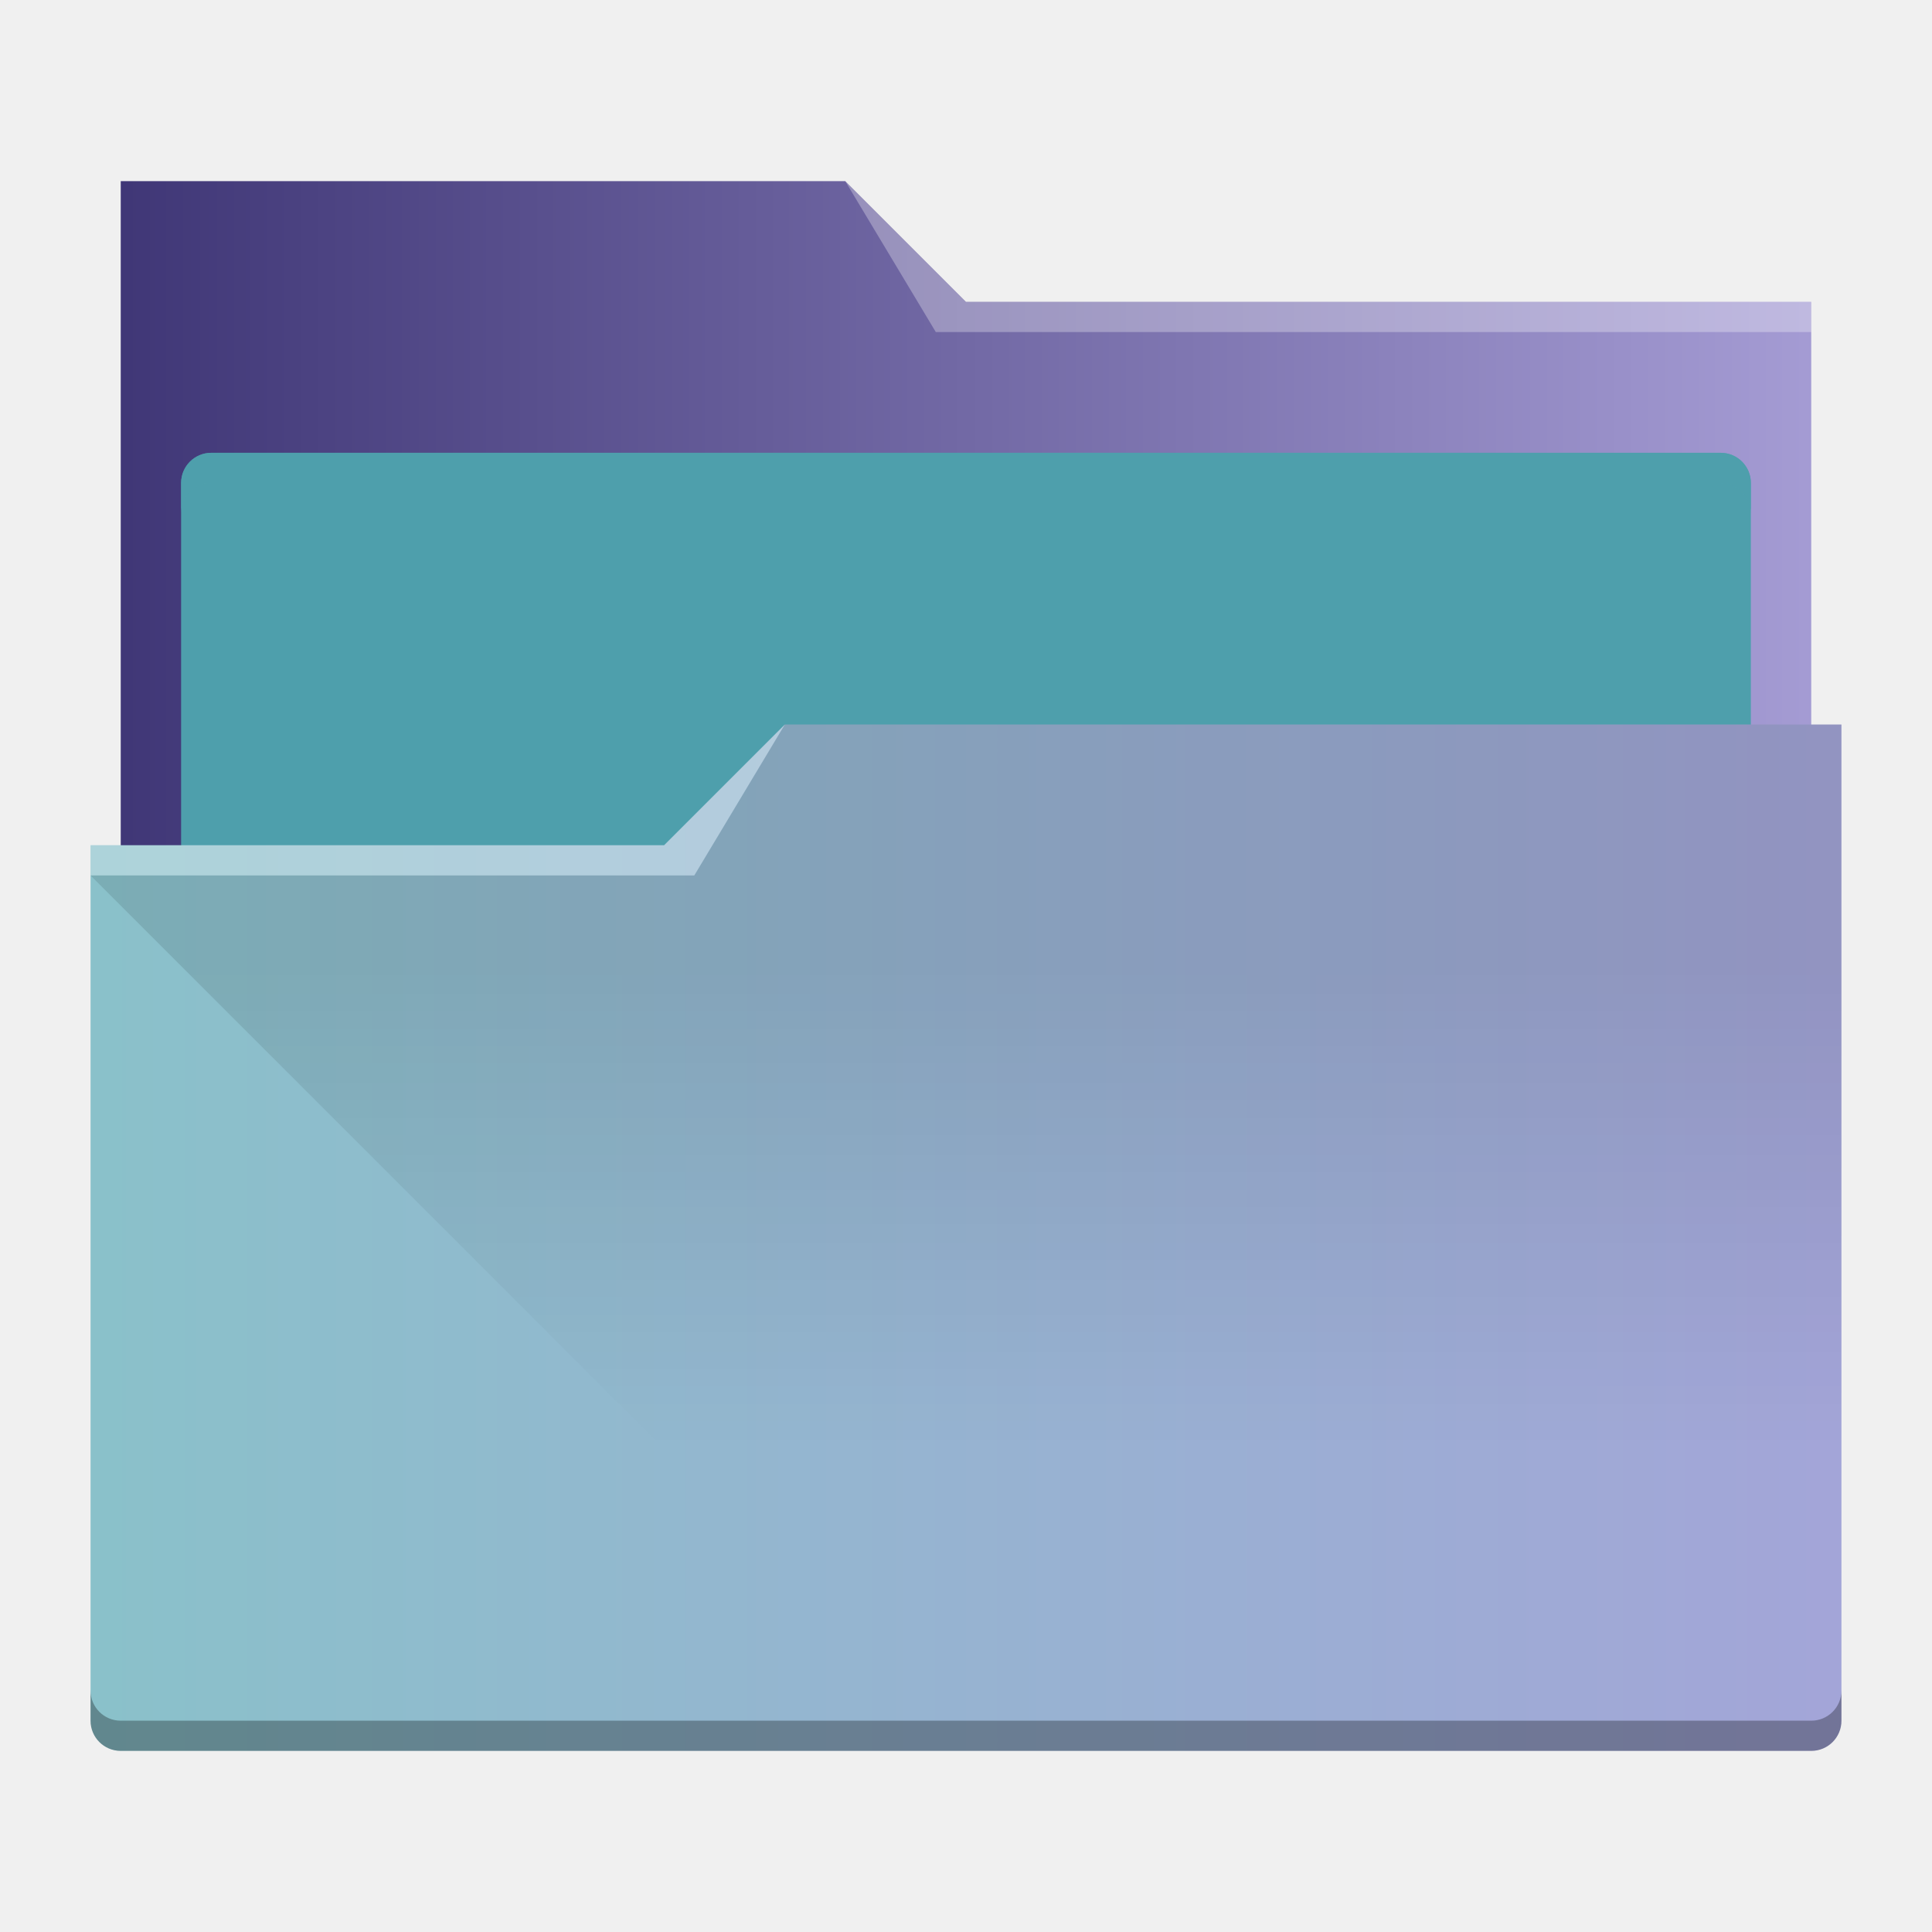
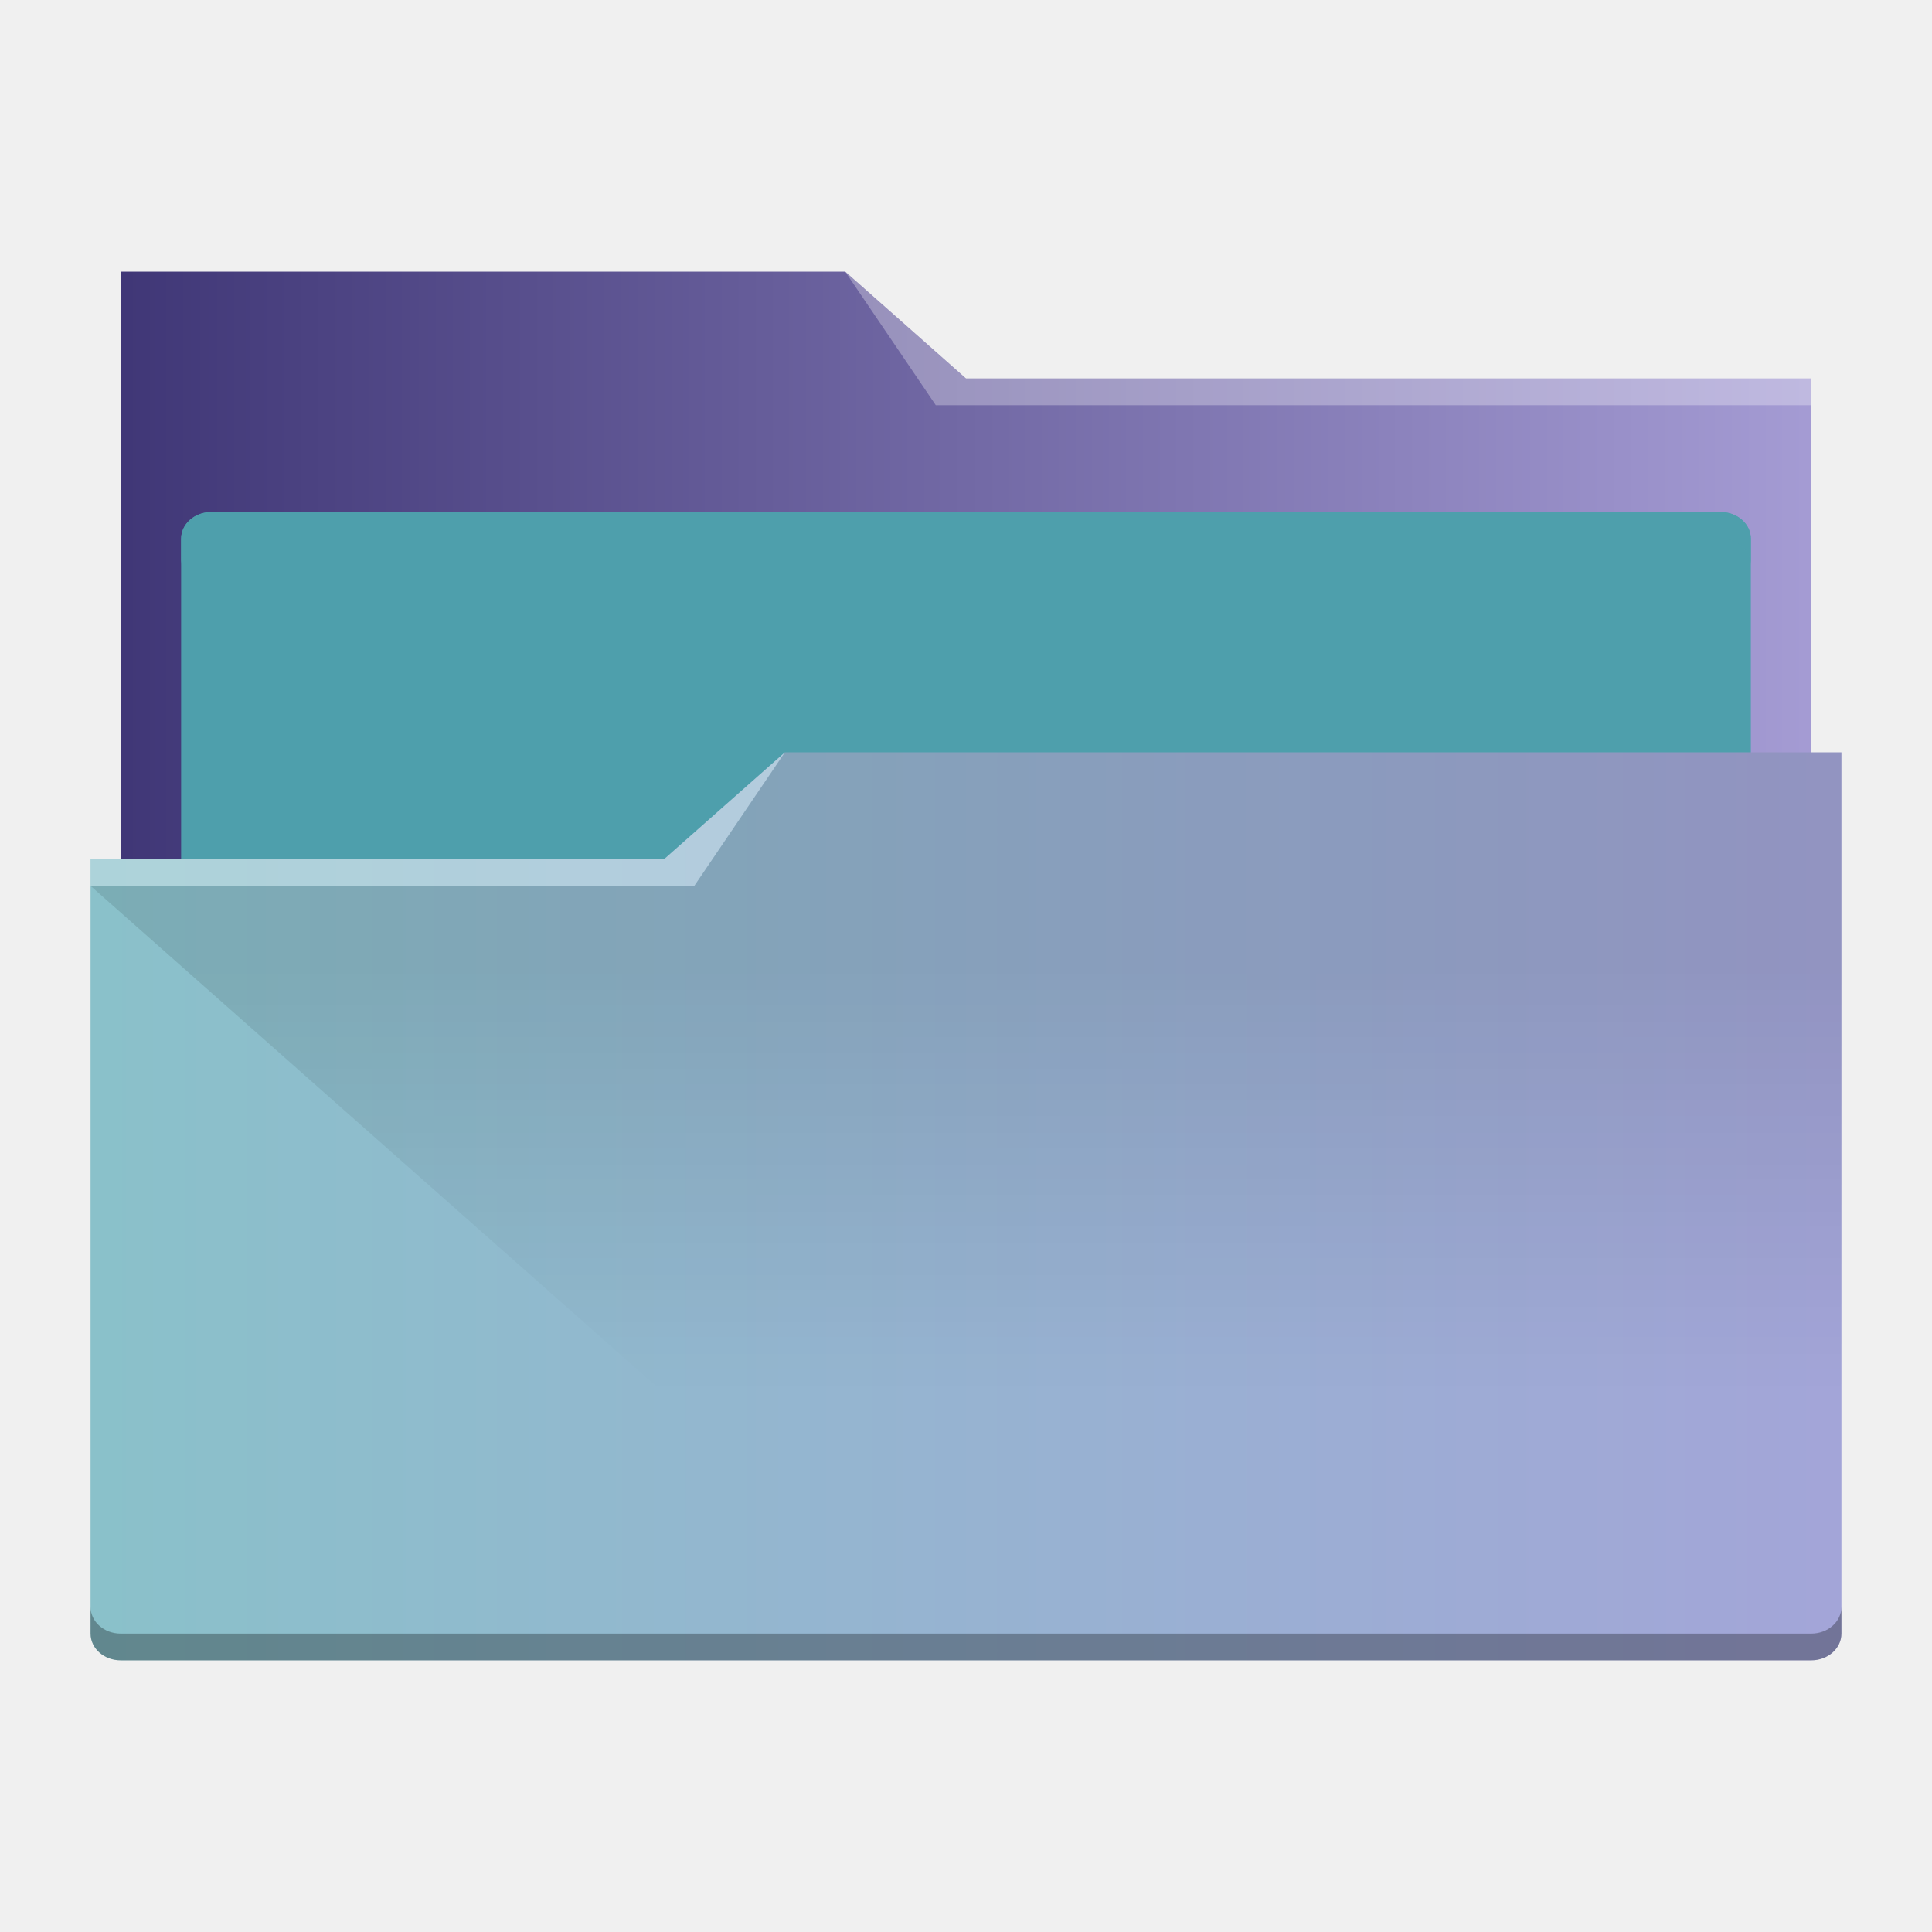
<svg xmlns="http://www.w3.org/2000/svg" xmlns:xlink="http://www.w3.org/1999/xlink" width="64" version="1.1" height="64" id="svg2">
  <defs id="defs5455">
    <linearGradient id="linearGradient874">
      <stop style="stop-color:#8ac1ca;stop-opacity:1" offset="0" id="stop870" />
      <stop style="stop-color:#a3a5d8;stop-opacity:1" offset="1" id="stop872" />
    </linearGradient>
    <linearGradient id="linearGradient4393">
      <stop style="stop-color:#000000;stop-opacity:1;" offset="0" id="stop4395" />
      <stop style="stop-color:#000000;stop-opacity:0;" offset="1" id="stop4397" />
    </linearGradient>
    <linearGradient id="linearGradient4291">
      <stop style="stop-color:#3e3575;stop-opacity:1" offset="0" id="stop4293" />
      <stop style="stop-color:#a69dd5;stop-opacity:1" offset="1" id="stop4295" />
    </linearGradient>
    <linearGradient id="linearGradient4274">
      <stop id="stop4276" offset="0" style="stop-color:#ffffff;stop-opacity:1;" />
      <stop id="stop4278" offset="1" style="stop-color:#ffffff;stop-opacity:0.488" />
    </linearGradient>
    <linearGradient gradientUnits="userSpaceOnUse" x2="0" y2="509.8" y1="543.8" id="a">
      <stop id="stop4154" stop-color="#2f74c8" />
      <stop id="stop4156" stop-color="#4699d7" offset="1" />
    </linearGradient>
    <linearGradient gradientUnits="userSpaceOnUse" x2="428.57" y2="531.8" x1="414.57" y1="517.8" id="b">
      <stop id="stop4159" stop-color="#383e51" />
      <stop id="stop4161" stop-opacity="0" stop-color="#655c6f" offset="1" />
    </linearGradient>
    <linearGradient gradientUnits="userSpaceOnUse" x2="0" y2="508.8" y1="519.8" id="c">
      <stop id="stop4164" stop-opacity="0" stop-color="#60a5e7" />
      <stop id="stop4166" stop-opacity=".258" stop-color="#a6f3fb" offset="1" />
    </linearGradient>
    <linearGradient gradientTransform="translate(-390.5714,-497.798)" xlink:href="#linearGradient4274" id="linearGradient4272-3" x1="390.571" y1="498.298" x2="442.571" y2="498.298" gradientUnits="userSpaceOnUse" />
    <linearGradient gradientTransform="translate(-390.5714,-501.798)" xlink:href="#linearGradient4274" id="linearGradient4272-1" x1="390.571" y1="498.298" x2="442.571" y2="498.298" gradientUnits="userSpaceOnUse" />
    <linearGradient gradientTransform="translate(-6,-14)" xlink:href="#linearGradient4274" id="linearGradient4272-36" x1="390.571" y1="498.298" x2="442.571" y2="498.298" gradientUnits="userSpaceOnUse" />
-     <linearGradient xlink:href="#linearGradient4291" id="linearGradient4297" x1="387.571" y1="507.798" x2="445.571" y2="507.798" gradientUnits="userSpaceOnUse" />
+     <linearGradient xlink:href="#linearGradient4291" id="linearGradient4297" x1="387.571" y1="507.798" x2="445.571" y2="507.798" gradientUnits="userSpaceOnUse" gradientTransform="matrix(1,0,0,0.8846067,0,59.51968)" />
    <linearGradient gradientUnits="userSpaceOnUse" x2="383.771" y2="502.053" y1="542.053" id="a-2" x1="383.771">
      <stop id="stop4304" stop-color="#197cf1" />
      <stop id="stop4306" stop-color="#20bcfa" offset="1" />
    </linearGradient>
    <linearGradient gradientUnits="userSpaceOnUse" x2="39.28" y2="36.633" x1="22.285" y1="18.71" id="b-9">
      <stop id="stop4309" stop-color="#292c2f" />
      <stop id="stop4311" stop-opacity="0" stop-color="#292c2f" offset="1" />
    </linearGradient>
-     <linearGradient xlink:href="#linearGradient4393" id="linearGradient4399" x1="443.571" y1="510.798" x2="443.571" y2="526.798" gradientUnits="userSpaceOnUse" gradientTransform="translate(-23,5)" />
+     <linearGradient xlink:href="#linearGradient4393" id="linearGradient4399" x1="443.571" y1="510.798" x2="443.571" y2="526.798" gradientUnits="userSpaceOnUse" gradientTransform="matrix(1,0,0,0.8846067,-23,63.94272)" />
    <linearGradient gradientTransform="translate(-386.7285,506.2126)" gradientUnits="userSpaceOnUse" x2="419.974" y2="539.825" x1="406.501" y1="527.014" id="c-1">
      <stop id="stop17" stop-color="#292c2f" />
      <stop id="stop19" stop-opacity="0" offset="1" />
    </linearGradient>
    <linearGradient gradientUnits="userSpaceOnUse" x2="0" y2="14" y1="34" id="b-8" gradientTransform="translate(-2.158451,1006.013)">
      <stop style="stop-color:#bfc9c9;stop-opacity:1" id="stop12" stop-color="#536161" />
      <stop style="stop-color:#fafafa;stop-opacity:1" id="stop14" stop-color="#f4f5f5" offset="1" />
    </linearGradient>
    <linearGradient x1="428.816" gradientTransform="translate(-386.7285,506.2126)" gradientUnits="userSpaceOnUse" x2="388.865" y2="499.679" y1="547.634" id="a-7">
      <stop id="stop7" stop-color="#2a2c2f" />
      <stop id="stop9" stop-color="#536161" offset="1" />
    </linearGradient>
    <linearGradient gradientTransform="matrix(1.299805,0,0,1.299805,-499.0652,339.5283)" gradientUnits="userSpaceOnUse" x2="419.974" y2="539.825" x1="406.501" y1="527.014" id="c-7">
      <stop id="stop17-5" stop-color="#292c2f" />
      <stop id="stop19-3" stop-opacity="0" offset="1" />
    </linearGradient>
    <linearGradient gradientUnits="userSpaceOnUse" x2="0" y2="14" y1="34" id="b-5" gradientTransform="matrix(1.299805,0,0,1.299805,0.8007798,989.1707)">
      <stop style="stop-color:#bfc9c9;stop-opacity:1" id="stop12-6" stop-color="#536161" />
      <stop style="stop-color:#fbfbfb;stop-opacity:1" id="stop14-2" stop-color="#f4f5f5" offset="1" />
    </linearGradient>
    <linearGradient x1="428.816" gradientTransform="matrix(1.299805,0,0,1.299805,-499.0652,339.5283)" gradientUnits="userSpaceOnUse" x2="388.865" y2="499.679" y1="547.634" id="a-9">
      <stop id="stop7-1" stop-color="#2a2c2f" />
      <stop id="stop9-2" stop-color="#536161" offset="1" />
    </linearGradient>
-     <linearGradient xlink:href="#linearGradient874" id="linearGradient876" x1="3" y1="41" x2="61" y2="41" gradientUnits="userSpaceOnUse" />
+     <linearGradient xlink:href="#linearGradient874" id="linearGradient876" x1="3" y1="41" x2="61" y2="41" gradientUnits="userSpaceOnUse" gradientTransform="matrix(1,0,0,0.8846067,384.5714,487.4906)" />
  </defs>
  <g id="layer1" transform="matrix(1 0 0 1 -384.5714 -483.798)">
-     <path style="fill:url(#linearGradient4297);fill-opacity:1" id="rect4180" d="m 388.571,489.798 0,5 0,22 c 0,0.554 0.446,1 1,1 l 54,0 c 0.554,0 1,-0.446 1,-1 l 0,-21.99 c 0,-0.003 -0.002,-0.006 -0.002,-0.01 l 0.002,0 0,-1 -28,0 -4,-4 -24,0 z" />
-     <rect ry="1" rx="1" y="498.798" x="390.571" height="15" width="52" id="rect4223" style="color:#000000;clip-rule:nonzero;display:inline;overflow:visible;visibility:visible;opacity:1;isolation:auto;mix-blend-mode:normal;color-interpolation:sRGB;color-interpolation-filters:linearRGB;solid-color:#000000;solid-opacity:1;fill:#4e9fac;fill-opacity:1;fill-rule:nonzero;stroke:none;stroke-width:1;stroke-linecap:butt;stroke-linejoin:miter;stroke-miterlimit:4;stroke-dasharray:none;stroke-dashoffset:0;stroke-opacity:1;marker:none;color-rendering:auto;image-rendering:auto;shape-rendering:auto;text-rendering:auto;enable-background:accumulate" />
-     <path style="fill:url(#linearGradient876);fill-opacity:1" d="M 26 24 L 22 28 L 3 28 L 3 29 L 3.002 29 C 3.002 29.004 3 29.008 3 29.012 L 3 56 L 3 57 C 3 57.554 3.446 58 4 58 L 60 58 C 60.554 58 61 57.554 61 57 L 61 56 L 61 29.012 L 61 29 L 61 24 L 26 24 z " transform="translate(384.5714,483.798)" id="rect4113" />
-     <path style="opacity:0.3;fill:#ffffff;fill-opacity:1;fill-rule:evenodd" id="path4224" d="m 387.571,511.798 0,1 20,0 3,-5 -4,4 z" />
-     <path style="fill:#ffffff;fill-opacity:1;fill-rule:evenodd;opacity:0.3" id="path4196" d="m 28,6 3,5 2,0 27,0 0,-1 -27,0 -1,0 z" transform="matrix(1 0 0 1 384.5714 483.798)" />
-     <path id="path4215" d="m 391.571,498.798 c -0.554,0 -1,0.446 -1,1 l 0,1 c 0,-0.554 0.446,-1 1,-1 l 50,0 c 0.554,0 1,0.446 1,1 l 0,-1 c 0,-0.554 -0.446,-1 -1,-1 l -50,0 z" style="color:#000000;clip-rule:nonzero;display:inline;overflow:visible;visibility:visible;opacity:0.85;isolation:auto;mix-blend-mode:normal;color-interpolation:sRGB;color-interpolation-filters:linearRGB;solid-color:#000000;solid-opacity:1;fill:#4e9fac;fill-opacity:1;fill-rule:nonzero;stroke:none;stroke-width:1;stroke-linecap:butt;stroke-linejoin:miter;stroke-miterlimit:4;stroke-dasharray:none;stroke-dashoffset:0;stroke-opacity:1;marker:none;color-rendering:auto;image-rendering:auto;shape-rendering:auto;text-rendering:auto;enable-background:accumulate" />
-     <path style="color:#000000;clip-rule:nonzero;display:inline;overflow:visible;visibility:visible;opacity:0.3;isolation:auto;mix-blend-mode:normal;color-interpolation:sRGB;color-interpolation-filters:linearRGB;solid-color:#000000;solid-opacity:1;fill:#000000;fill-opacity:1;fill-rule:nonzero;stroke:none;stroke-width:1;stroke-linecap:butt;stroke-linejoin:miter;stroke-miterlimit:4;stroke-dasharray:none;stroke-dashoffset:0;stroke-opacity:1;marker:none;color-rendering:auto;image-rendering:auto;shape-rendering:auto;text-rendering:auto;enable-background:accumulate" d="m 388.571,541.798 c -0.554,0 -1,-0.446 -1,-1 l 0,-1 c 0,0.554 0.446,1 1,1 l 56,0 c 0.554,0 1,-0.446 1,-1 l 0,1 c 0,0.554 -0.446,1 -1,1 z" id="path4233" />
-     <path style="opacity:0.109;fill:url(#linearGradient4399);fill-opacity:1;fill-rule:evenodd;stroke:none;stroke-width:1px;stroke-linecap:butt;stroke-linejoin:miter;stroke-opacity:1" d="m 387.571,512.798 20,0 3,-5 35,0 0,33 -30,0 z" id="path4383" />
+     <path style="fill:url(#linearGradient4297);fill-opacity:1;stroke-width:0.941" id="rect4180" d="m 388.571,492.798 v 4.423 19.461 c 0,0.49 0.446,0.885 1,0.885 h 54 c 0.554,0 1,-0.395 1,-0.885 v -19.453 c 0,-0.002 -0.002,-0.006 -0.002,-0.009 h 0.002 v -0.885 h -28 l -4,-3.538 h -24 z" />
+     <rect ry="0.885" rx="1" y="500.76" x="390.571" height="13.269" width="52" id="rect4223" style="color:#000000;clip-rule:nonzero;display:inline;overflow:visible;visibility:visible;opacity:1;isolation:auto;mix-blend-mode:normal;color-interpolation:sRGB;color-interpolation-filters:linearRGB;solid-color:#000000;solid-opacity:1;fill:#4e9fac;fill-opacity:1;fill-rule:nonzero;stroke:none;stroke-width:0.941;stroke-linecap:butt;stroke-linejoin:miter;stroke-miterlimit:4;stroke-dasharray:none;stroke-dashoffset:0;stroke-opacity:1;marker:none;color-rendering:auto;image-rendering:auto;shape-rendering:auto;text-rendering:auto;enable-background:accumulate" />
+     <path style="fill:url(#linearGradient876);fill-opacity:1;stroke-width:0.941" d="m 410.571,508.721 -4,3.538 h -19 v 0.885 h 0.002 c -5e-5,0.003 -0.002,0.007 -0.002,0.01 v 23.874 0.885 c 0,0.49 0.446,0.885 1,0.885 h 56 c 0.554,0 1,-0.395 1,-0.885 v -0.885 -23.874 -0.01 -4.423 z" id="rect4113" />
+     <path style="opacity:0.3;fill:#ffffff;fill-opacity:1;fill-rule:evenodd;stroke-width:0.941" id="path4224" d="m 387.571,512.26 v 0.885 h 20 l 3,-4.423 -4,3.538 z" />
+     <path style="opacity:0.3;fill:#ffffff;fill-opacity:1;fill-rule:evenodd;stroke-width:0.941" id="path4196" d="m 412.571,492.798 3,4.423 h 2 27 v -0.885 h -27 -1 z" />
+     <path id="path4215" d="m 391.571,500.76 c -0.554,0 -1,0.395 -1,0.885 v 0.885 c 0,-0.49 0.446,-0.885 1,-0.885 h 50 c 0.554,0 1,0.395 1,0.885 v -0.885 c 0,-0.49 -0.446,-0.885 -1,-0.885 z" style="color:#000000;clip-rule:nonzero;display:inline;overflow:visible;visibility:visible;opacity:0.85;isolation:auto;mix-blend-mode:normal;color-interpolation:sRGB;color-interpolation-filters:linearRGB;solid-color:#000000;solid-opacity:1;fill:#4e9fac;fill-opacity:1;fill-rule:nonzero;stroke:none;stroke-width:0.941;stroke-linecap:butt;stroke-linejoin:miter;stroke-miterlimit:4;stroke-dasharray:none;stroke-dashoffset:0;stroke-opacity:1;marker:none;color-rendering:auto;image-rendering:auto;shape-rendering:auto;text-rendering:auto;enable-background:accumulate" />
+     <path style="color:#000000;clip-rule:nonzero;display:inline;overflow:visible;visibility:visible;opacity:0.3;isolation:auto;mix-blend-mode:normal;color-interpolation:sRGB;color-interpolation-filters:linearRGB;solid-color:#000000;solid-opacity:1;fill:#000000;fill-opacity:1;fill-rule:nonzero;stroke:none;stroke-width:0.941;stroke-linecap:butt;stroke-linejoin:miter;stroke-miterlimit:4;stroke-dasharray:none;stroke-dashoffset:0;stroke-opacity:1;marker:none;color-rendering:auto;image-rendering:auto;shape-rendering:auto;text-rendering:auto;enable-background:accumulate" d="m 388.571,538.798 c -0.554,0 -1,-0.395 -1,-0.885 v -0.885 c 0,0.49 0.446,0.885 1,0.885 h 56 c 0.554,0 1,-0.395 1,-0.885 v 0.885 c 0,0.49 -0.446,0.885 -1,0.885 z" id="path4233" />
+     <path style="opacity:0.109;fill:url(#linearGradient4399);fill-opacity:1;fill-rule:evenodd;stroke:none;stroke-width:0.941px;stroke-linecap:butt;stroke-linejoin:miter;stroke-opacity:1" d="m 387.571,513.144 h 20 l 3,-4.423 h 35 v 29.192 h -30 z" id="path4383" />
  </g>
</svg>
